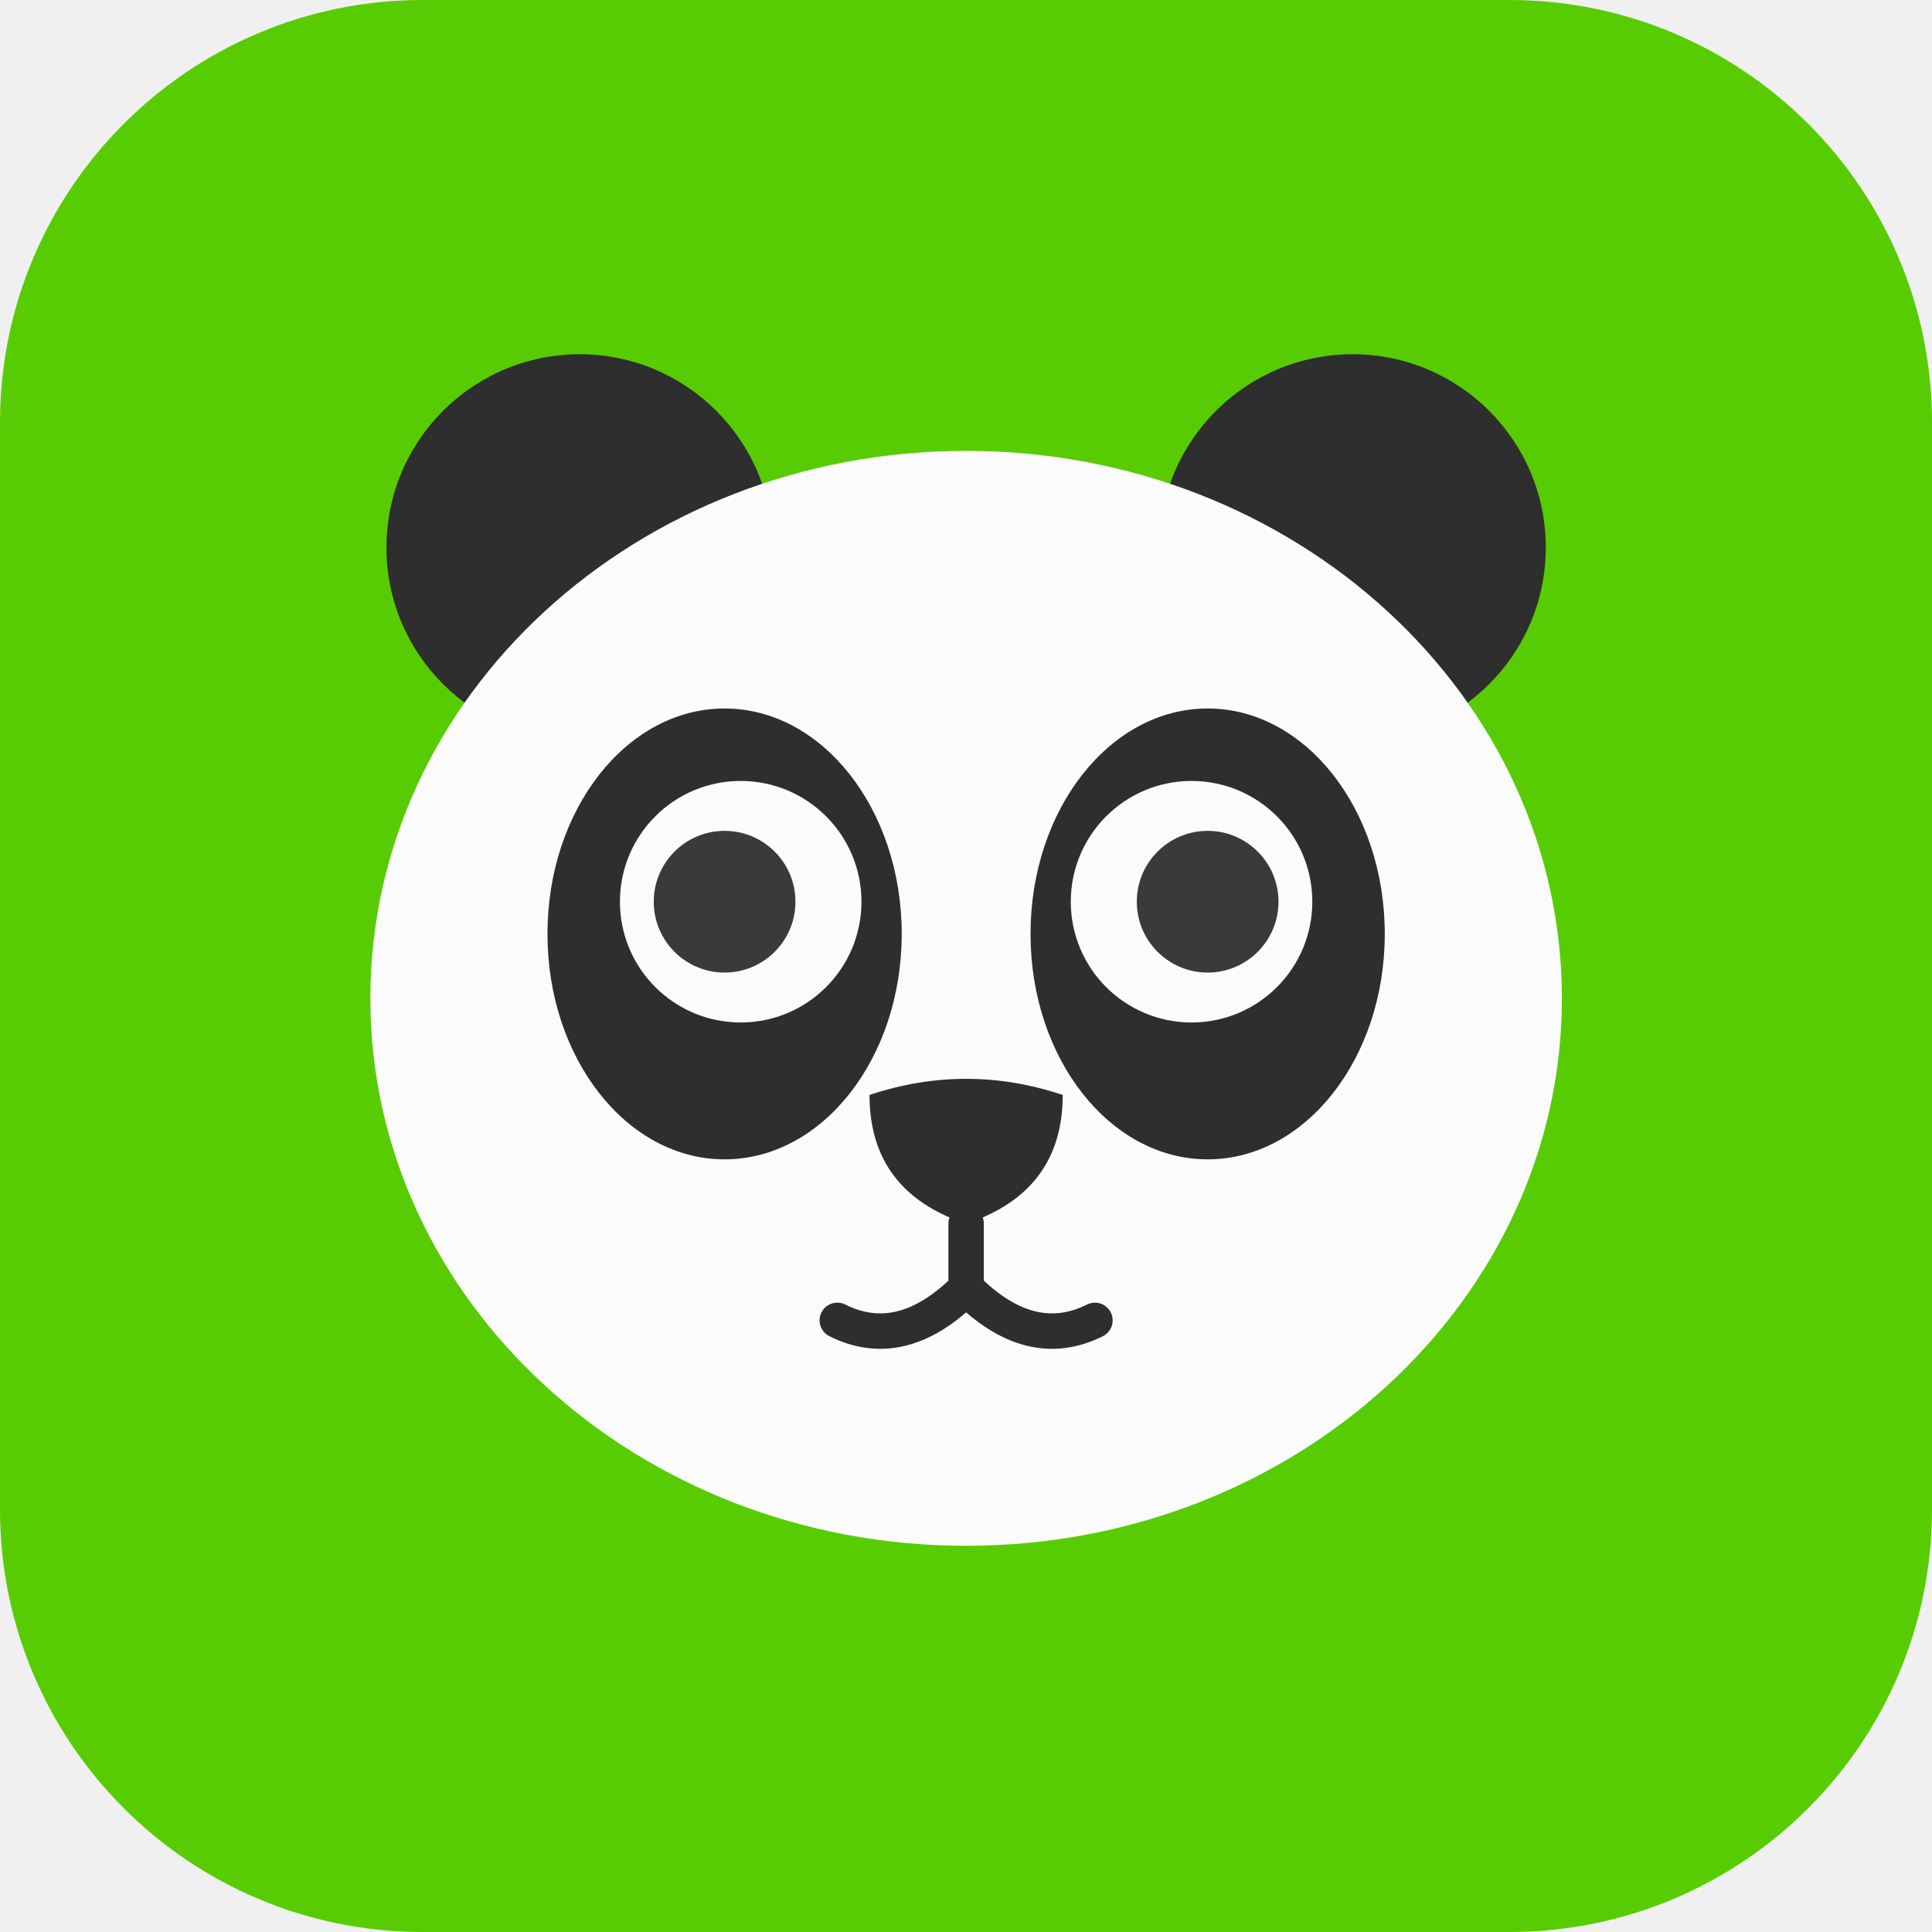
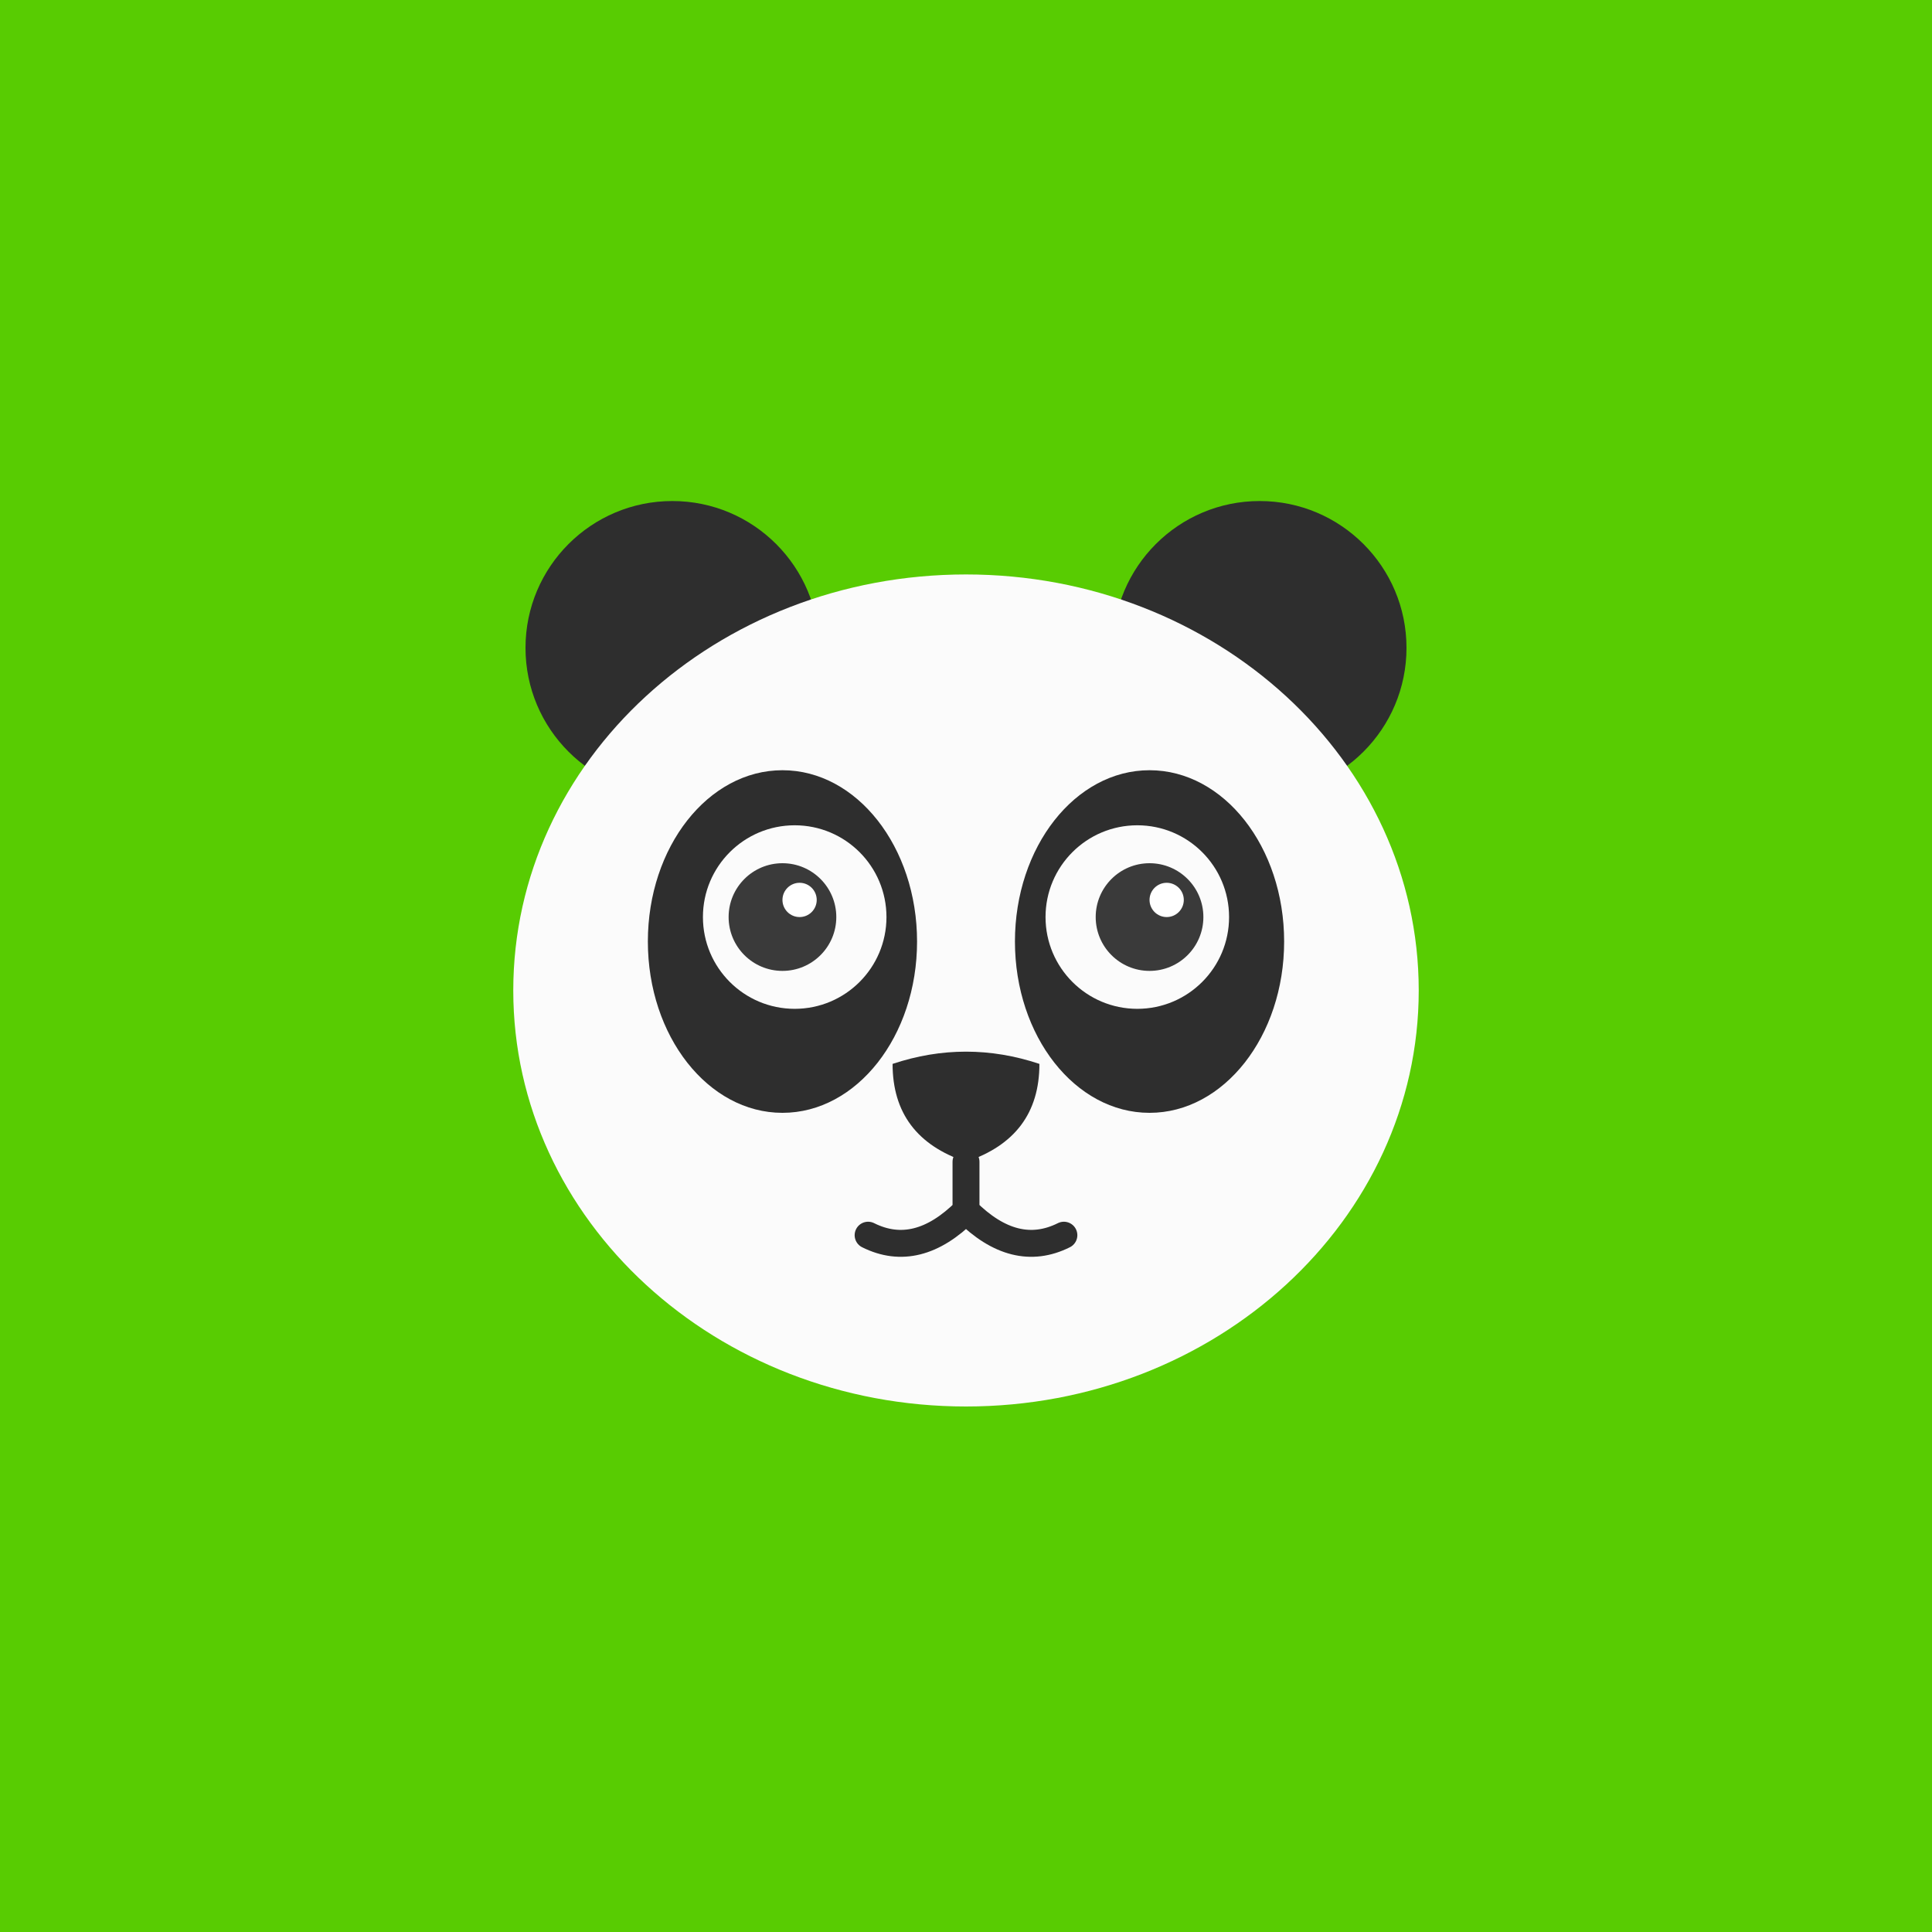
- <svg xmlns="http://www.w3.org/2000/svg" viewBox="0 0 32 32" width="32" height="32">
-   <rect x="0" y="0" width="32" height="32" rx="7" fill="#58CC02" />
-   <g transform="scale(0.2667)">
+ <svg xmlns="http://www.w3.org/2000/svg" viewBox="0 0 120 120">
+   <rect x="0" y="0" width="120" height="120" fill="#58CC02" />
+   <g transform="translate(60 60) scale(0.76) translate(-60 -60)">
    <circle cx="36" cy="34" r="12" fill="#2E2E2E" />
    <circle cx="84" cy="34" r="12" fill="#2E2E2E" />
    <ellipse cx="60" cy="62" rx="37" ry="34" fill="#FBFBFB" />
    <ellipse cx="45" cy="58" rx="11" ry="14" fill="#2E2E2E" />
    <ellipse cx="75" cy="58" rx="11" ry="14" fill="#2E2E2E" />
    <circle cx="46" cy="56" r="7.5" fill="#FBFBFB" />
    <circle cx="74" cy="56" r="7.5" fill="#FBFBFB" />
    <circle cx="45" cy="56" r="4.4" fill="#3A3A3A" />
    <circle cx="75" cy="56" r="4.4" fill="#3A3A3A" />
+     <circle cx="46.4" cy="54.6" r="1.4" fill="#FFFFFF" />
+     <circle cx="76.4" cy="54.6" r="1.4" fill="#FFFFFF" />
    <path d="M 54 68 Q 60 66 66 68 Q 66 74 60 76 Q 54 74 54 68 Z" fill="#2E2E2E" />
    <path d="M 60 76 L 60 80 Q 64 84 68 82 M 60 80 Q 56 84 52 82" fill="none" stroke="#2E2E2E" stroke-width="2.2" stroke-linecap="round" />
  </g>
</svg>
